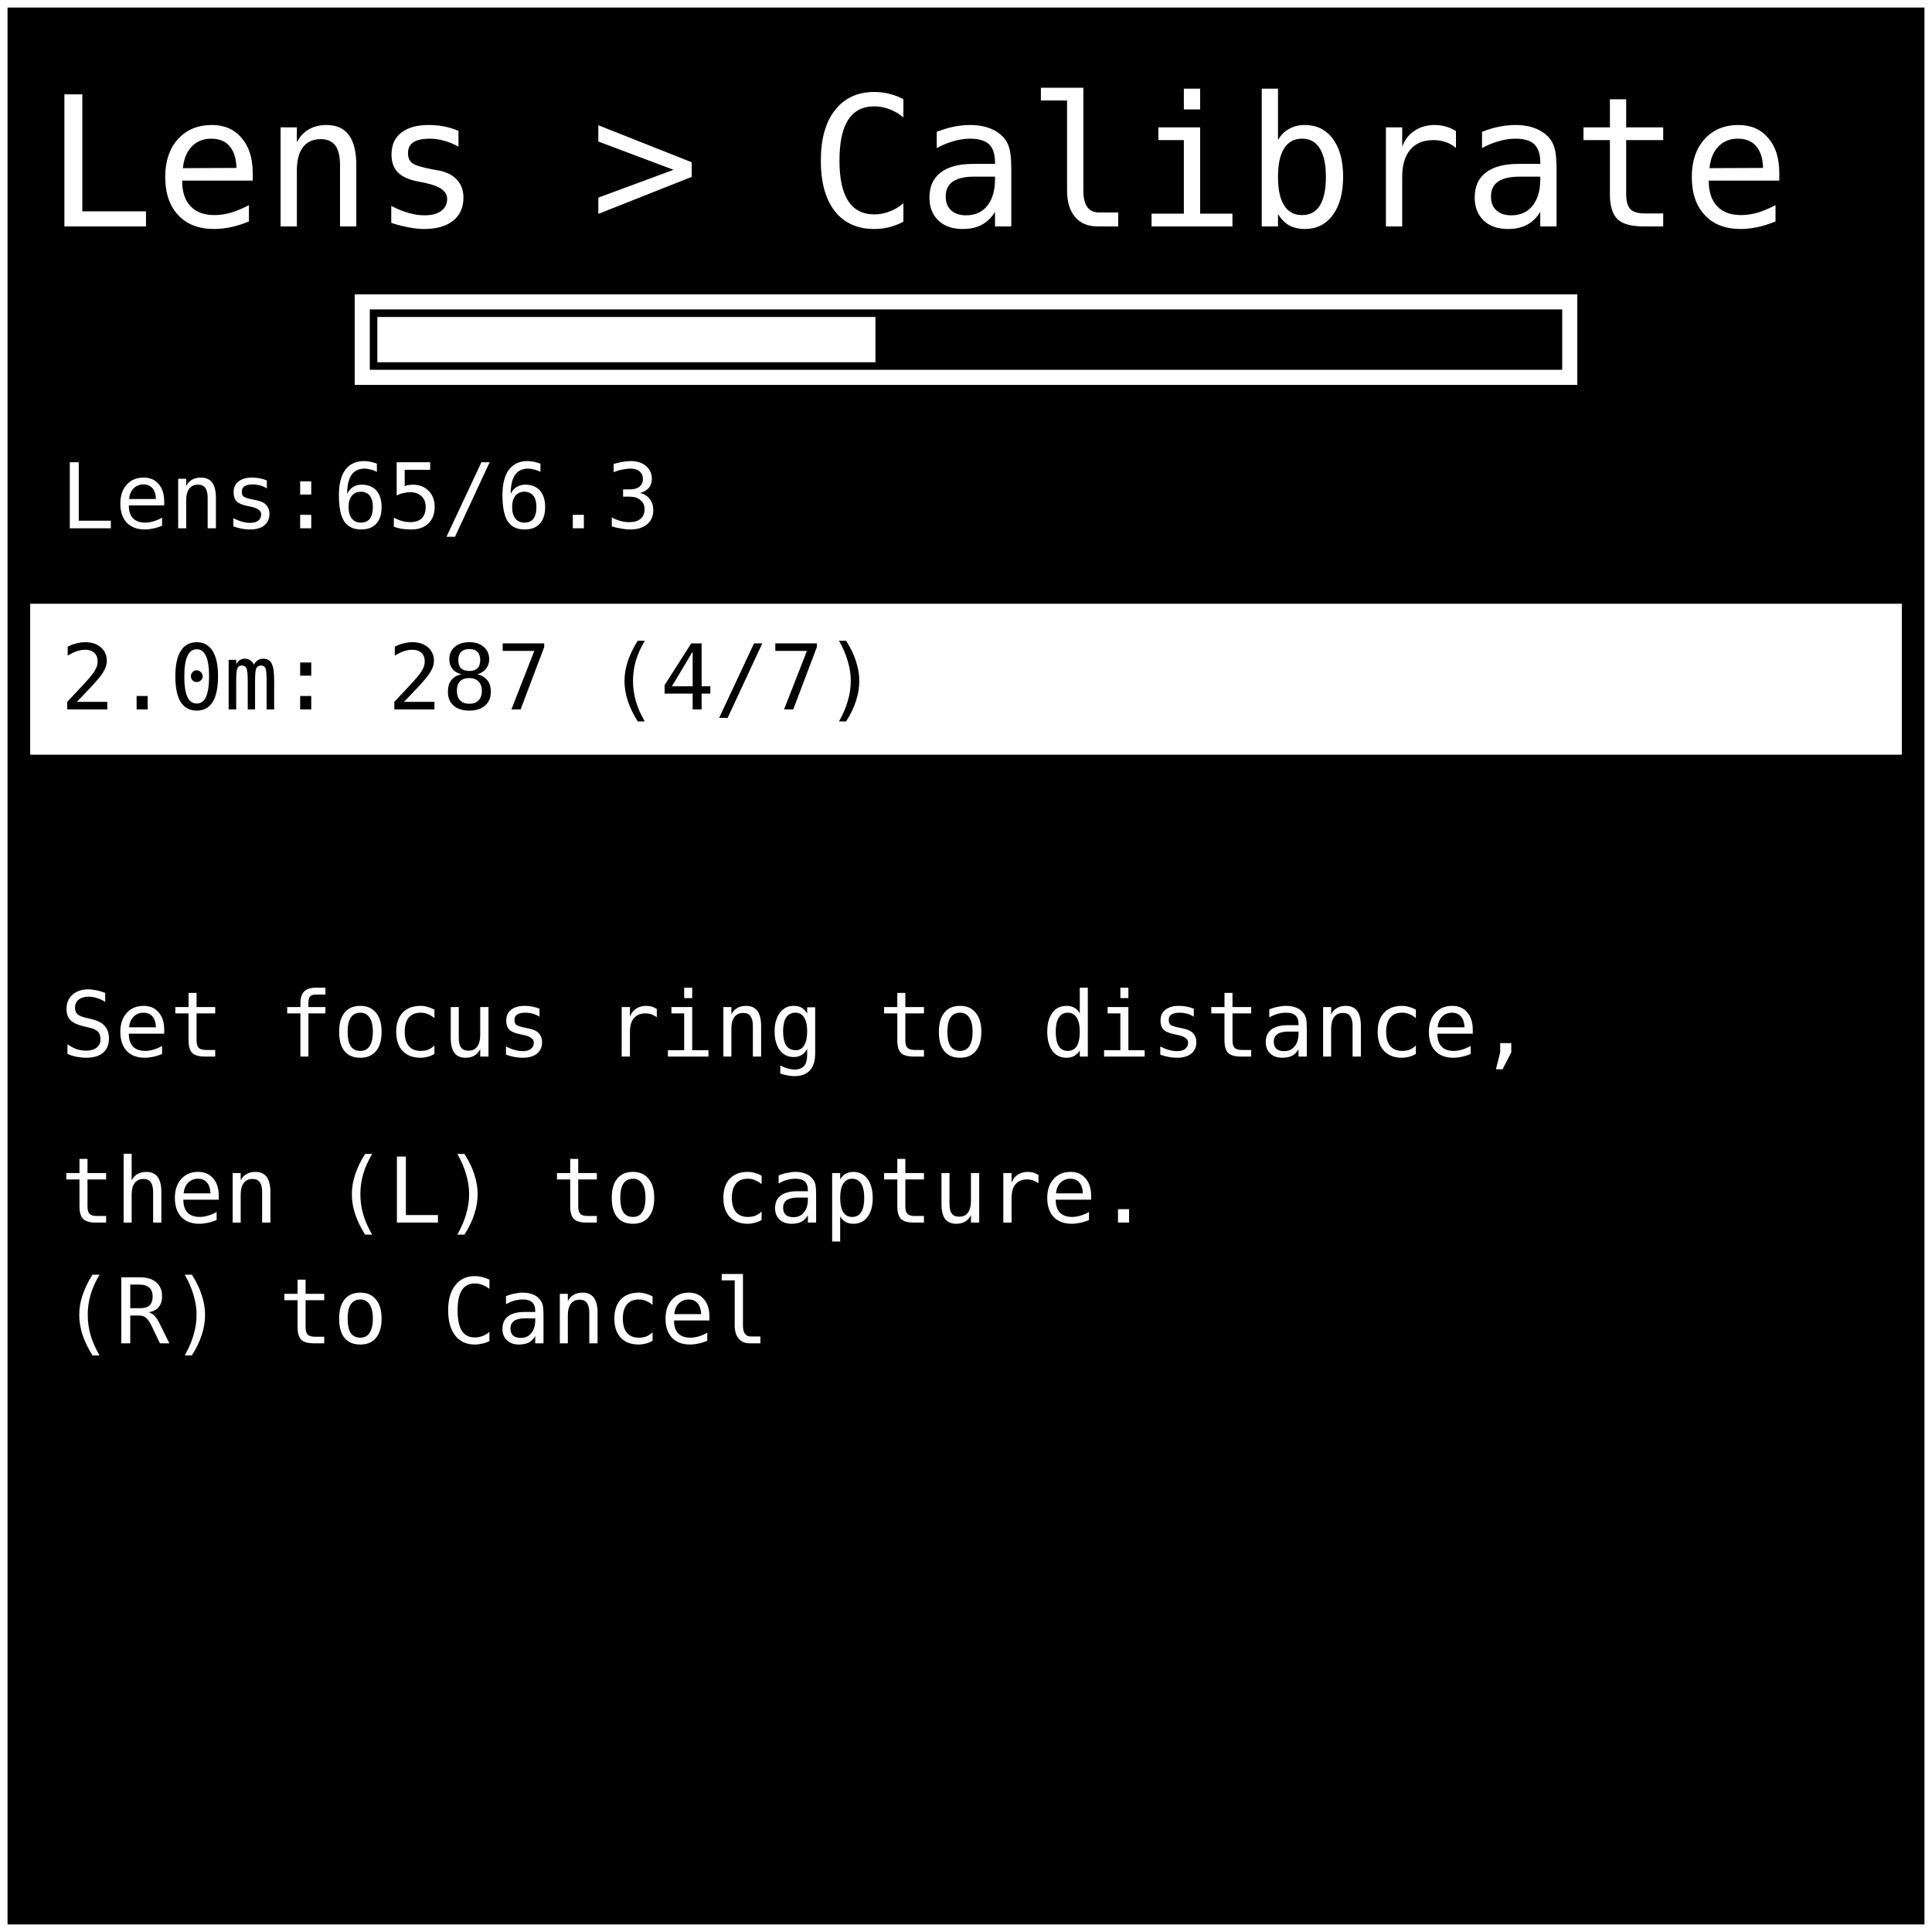
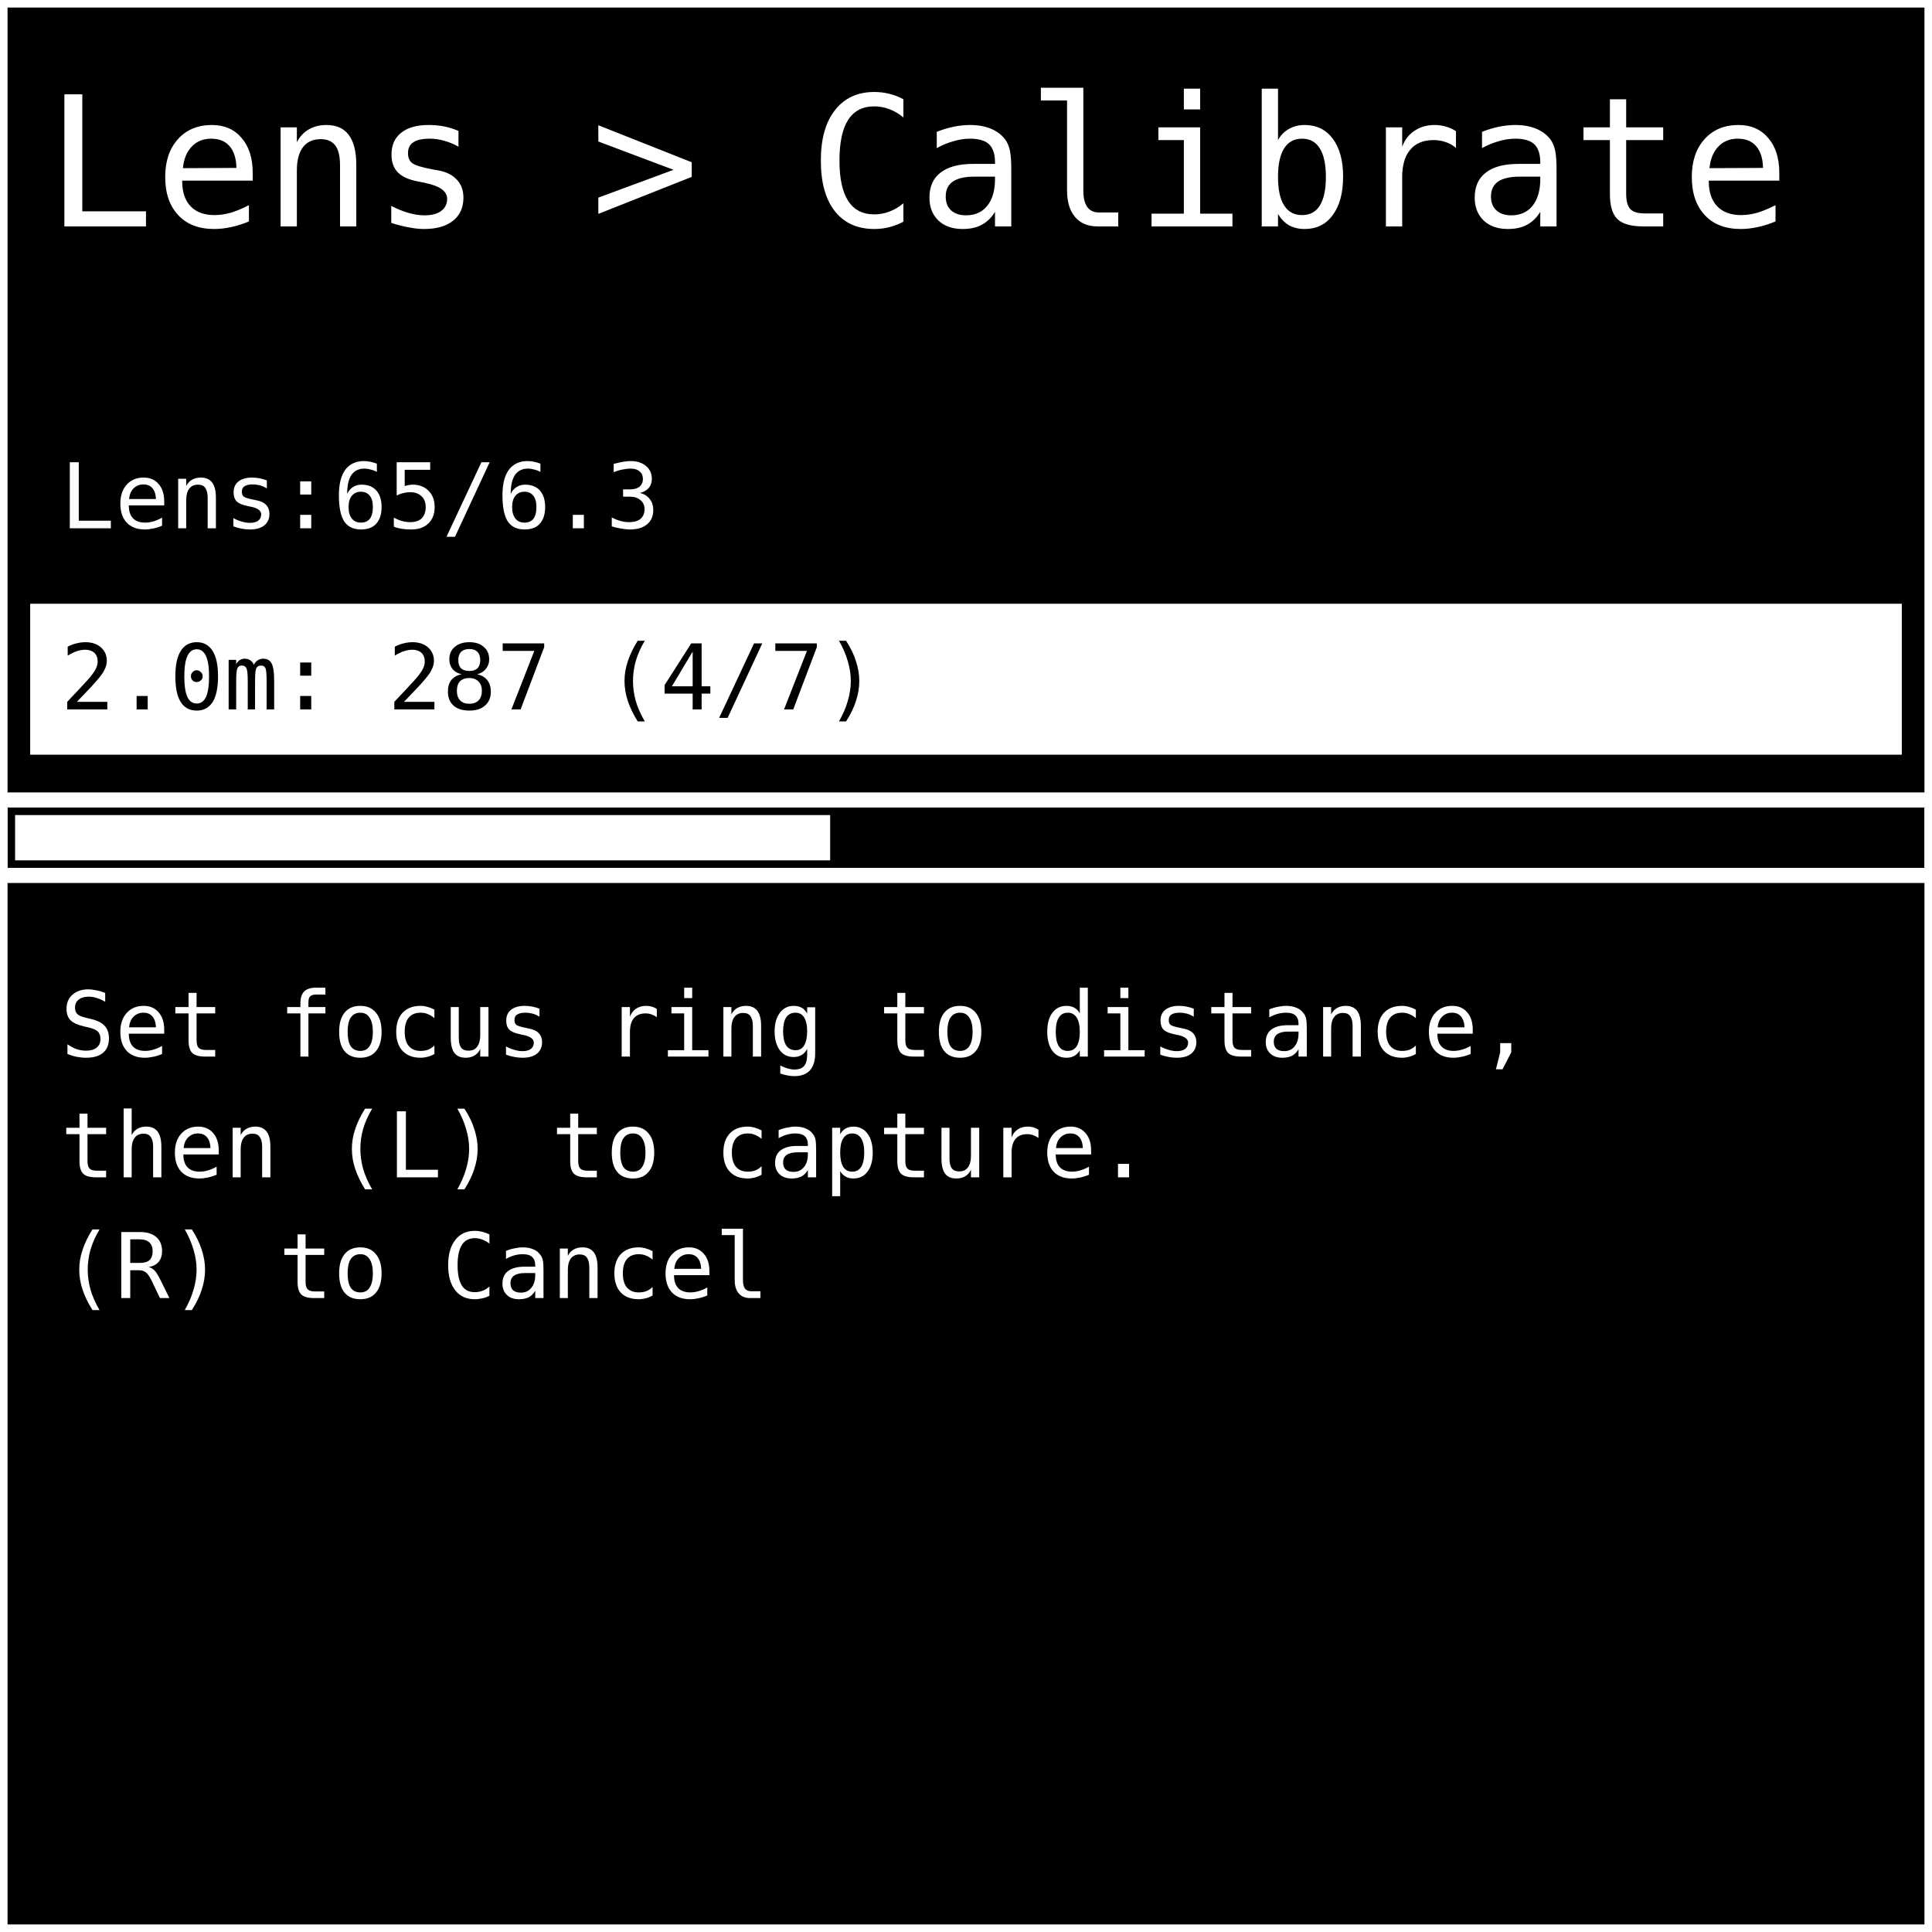
<svg xmlns="http://www.w3.org/2000/svg" width="512" height="512" viewBox="0 0 128 128">
  <rect x="0" y="0" width="128" height="128" fill="#000000" stroke="#ffffff" stroke-width="1" />
  <text x="3" y="15" font-family="monospace" font-size="12" fill="#ffffff">Lens &gt; Calibrate</text>
-   <rect x="24" y="20" width="80" height="5" fill="none" stroke="#ffffff" stroke-width="1" />
-   <rect x="25" y="21" width="33" height="3" fill="#ffffff" />
  <text x="4" y="35" font-family="monospace" font-size="6" fill="#ffffff"> Lens:65/6.3 </text>
  <rect x="2" y="40" width="124" height="10" fill="#ffffff" />
  <text x="4" y="47" font-family="monospace" font-size="6" fill="#000000"> 2.0m: 287 (4/7) </text>
+   <rect x="0" y="53" width="128" height="5" fill="none" stroke="#ffffff" stroke-width="1" />
+   <rect x="1" y="54" width="54" height="3" fill="#ffffff" />
  <text x="4" y="70" font-family="monospace" font-size="6" fill="#ffffff"> Set focus ring to distance,</text>
-   <text x="4" y="81" font-family="monospace" font-size="6" fill="#ffffff"> then (L) to capture.</text>
-   <text x="4" y="89" font-family="monospace" font-size="6" fill="#ffffff"> (R) to Cancel</text>
+   <text x="4" y="78" font-family="monospace" font-size="6" fill="#ffffff"> then (L) to capture.</text>
+   <text x="4" y="86" font-family="monospace" font-size="6" fill="#ffffff"> (R) to Cancel</text>
</svg>
